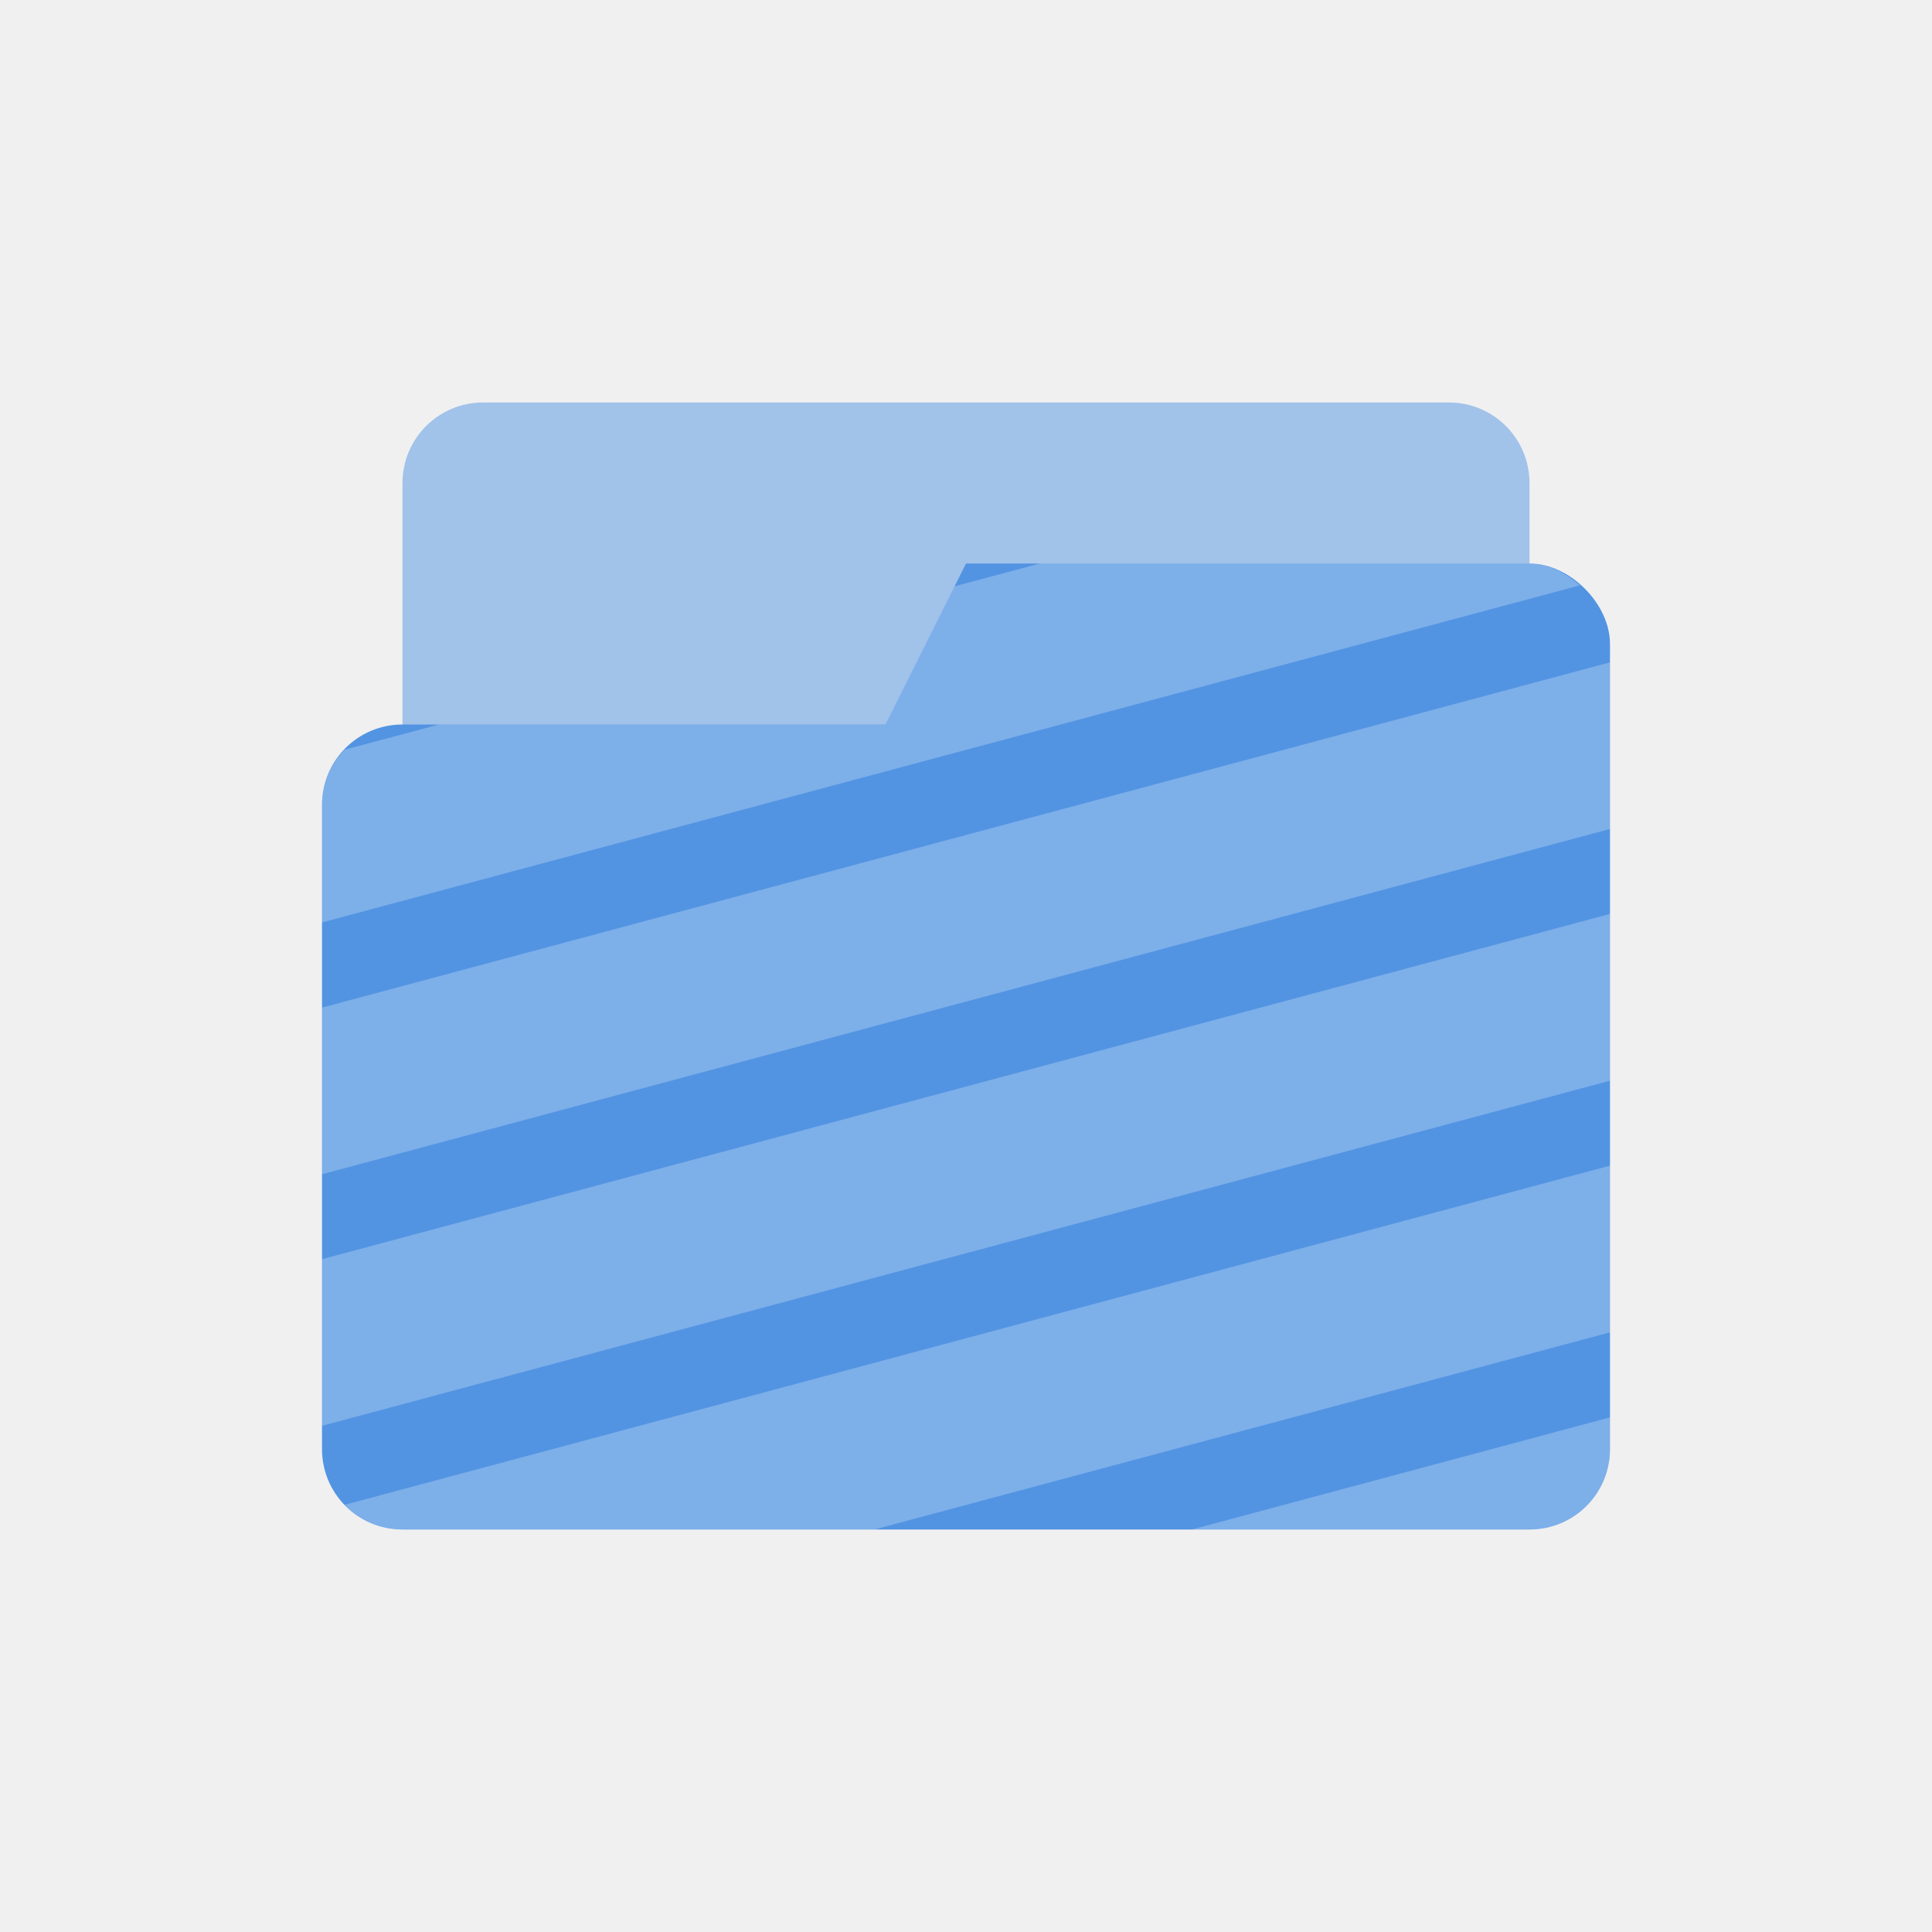
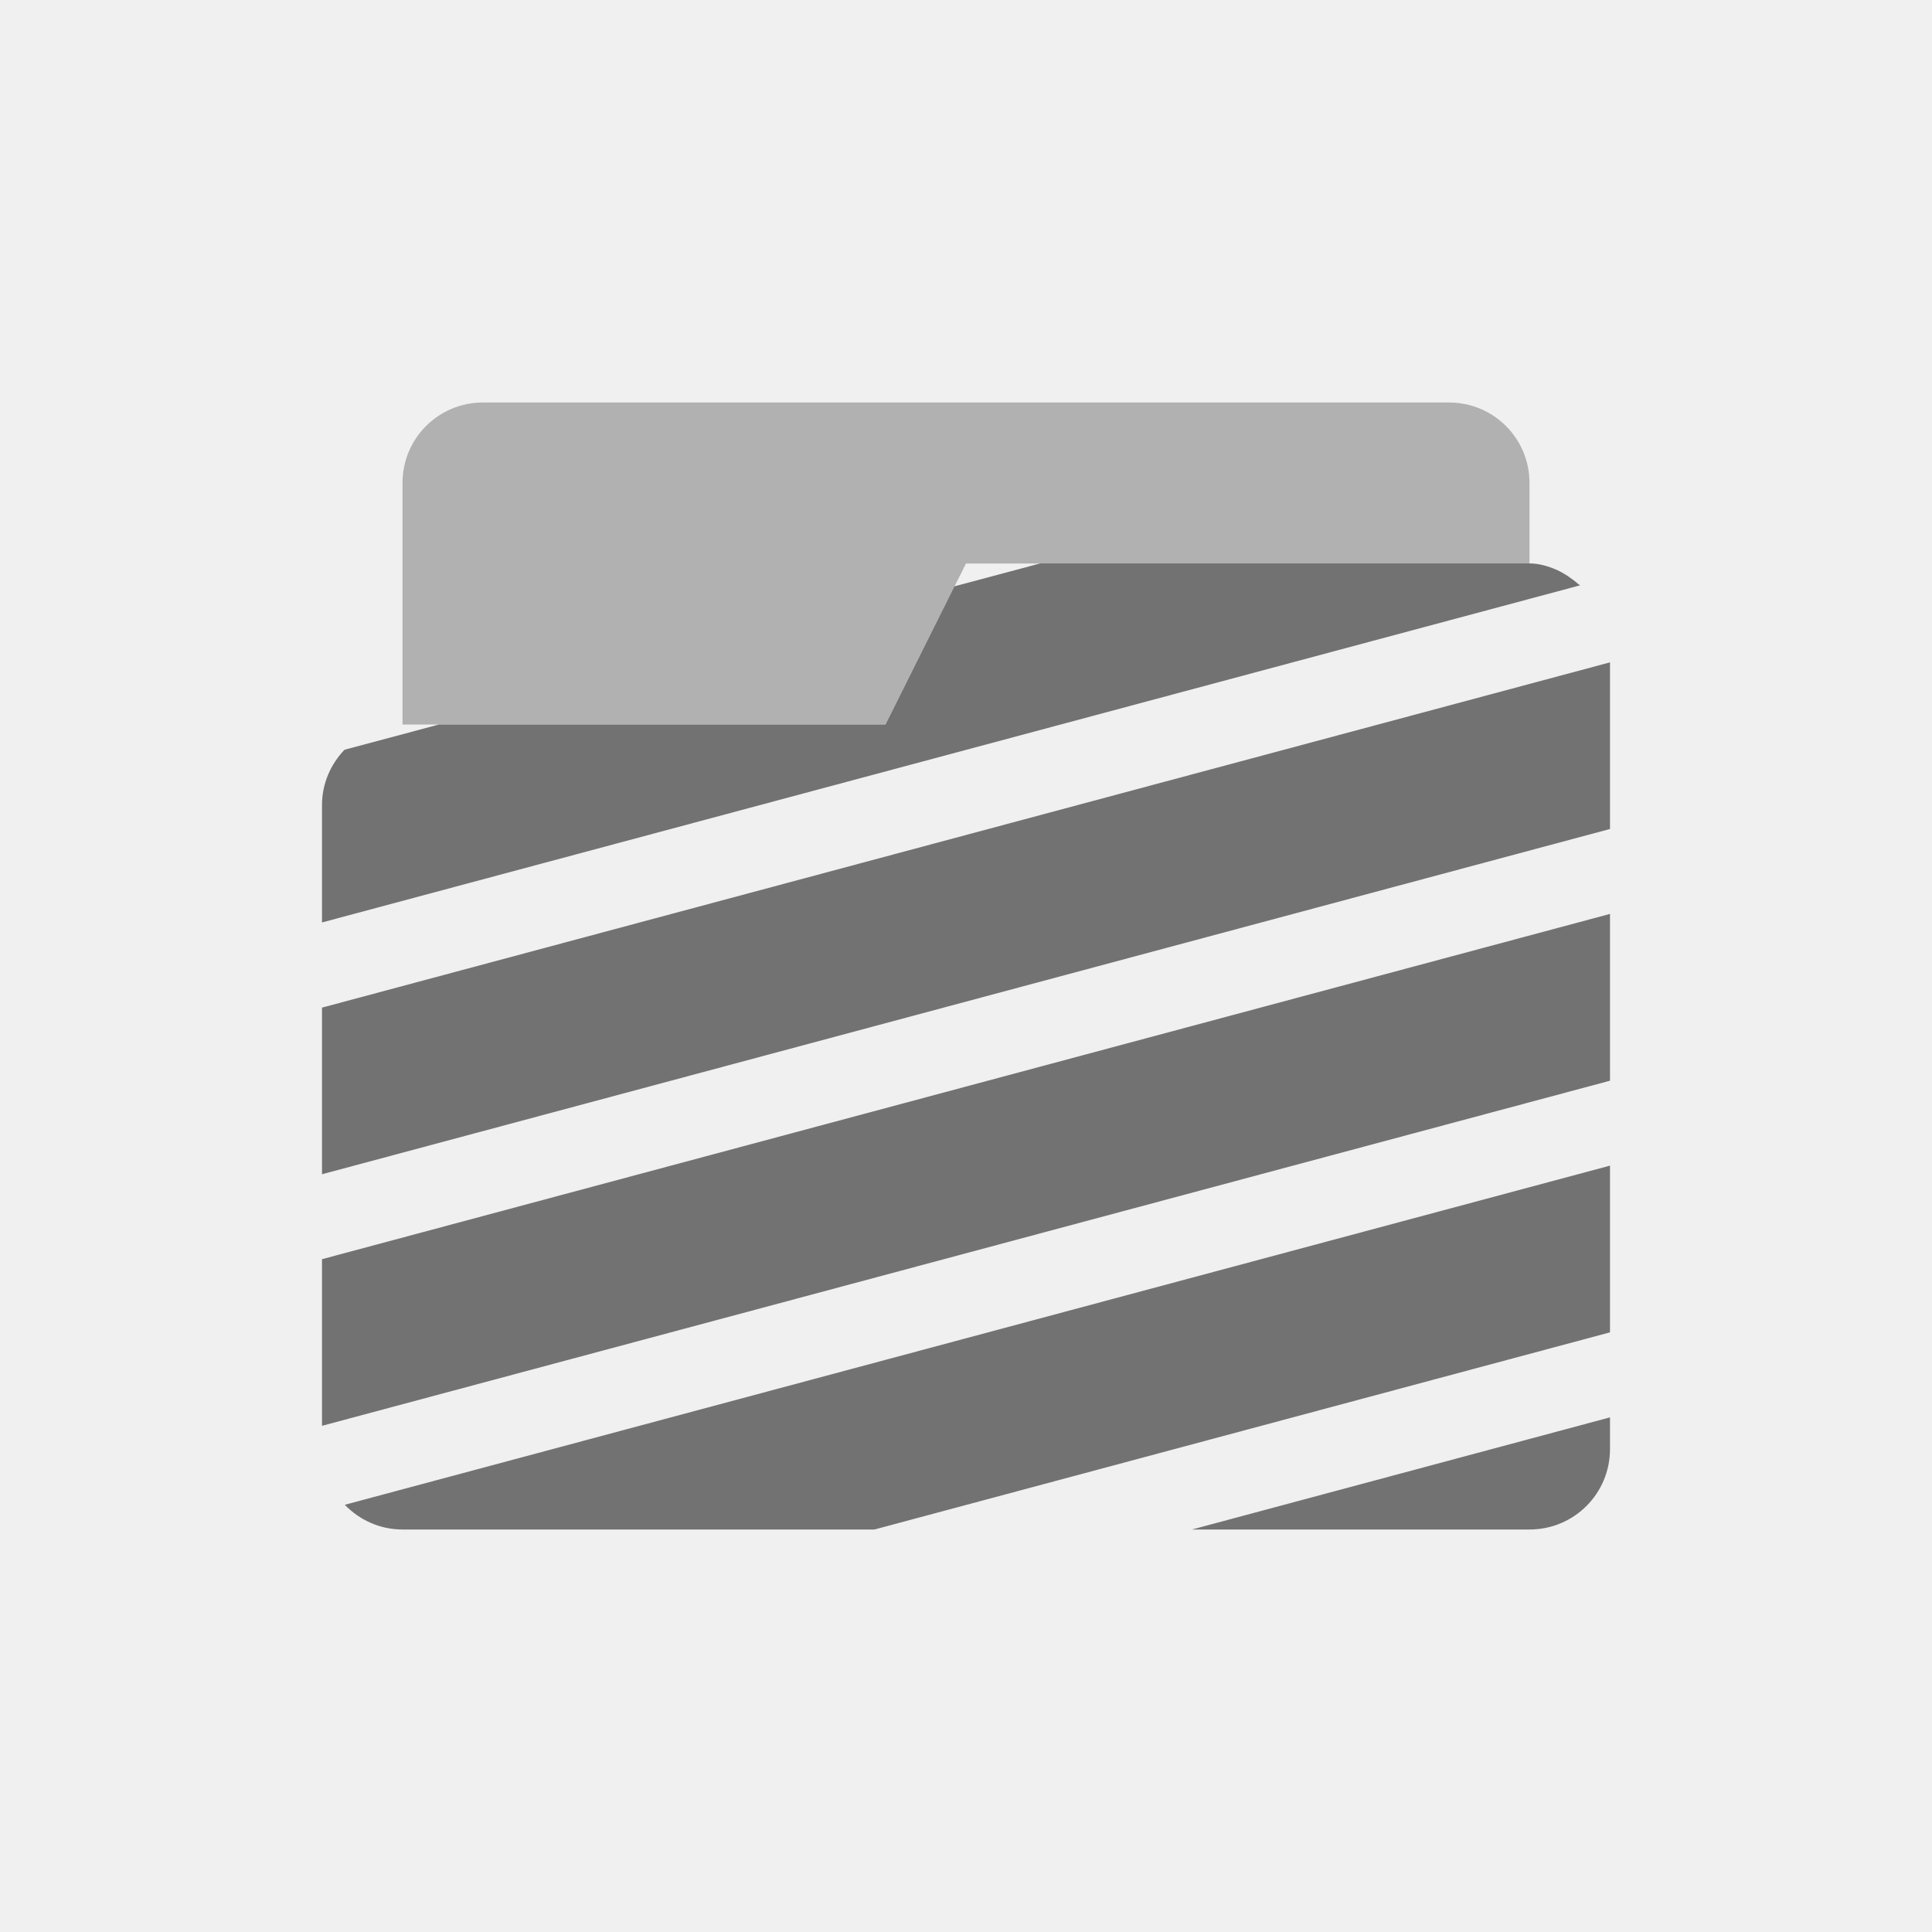
<svg xmlns="http://www.w3.org/2000/svg" width="24" height="24" version="1.1" viewBox="0 0 24 24">
  <defs>
    <style id="current-color-scheme" type="text/css">.ColorScheme-Text { color:#727272; } .ColorScheme-Highlight { color:#5294e2; }</style>
  </defs>
-   <g transform="translate(4 -2)">
-     <rect class="ColorScheme-Highlight" x="1" y="7" width="14" height="5" rx="1" ry="1" enable-background="new" fill="currentColor" opacity=".5" style="paint-order:stroke markers fill" />
-     <path class="ColorScheme-Highlight" d="m8 9-1 2h-6c-0.554 0-1 0.446-1 1v8c0 0.554 0.446 1 1 1h14c0.554 0 1-0.446 1-1v-10c0-0.5-0.5-1-1-1z" enable-background="new" fill="currentColor" />
-     <path d="m8.918 9-1.059 0.283h-0.002l-0.857 1.717h-5.547l-1.174 0.314c-0.17 0.179-0.279 0.418-0.279 0.686v1.459l15.629-4.188c-0.005-0.005-0.012-0.007-0.018-0.012-0.084-0.072-0.175-0.135-0.273-0.18-0.109-0.047-0.223-0.08-0.338-0.08h-6.082zm7.082 1.228-16 4.289v2.07l16-4.289zm0 3.125-16 4.289v2.07l16-4.287zm0 3.127-15.717 4.213c0.182 0.188 0.434 0.307 0.717 0.307h5.863l9.137-2.449v-2.07zm0 3.127-5.193 1.393h4.193c0.554 0 1-0.446 1-1v-0.393z" enable-background="new" fill="#fff" opacity=".25" />
+   <g transform="translate(4 -2)" fill="currentColor">
+     <path class="ColorScheme-Text" transform="translate(-3,3)" d="m5 4c-0.554 0-1 0.446-1 1v3h6l1-2h7v-1c0-0.554-0.446-1-1-1z" opacity=".5" />
+     <path class="ColorScheme-Text" d="m8.918 9-1.059 0.283h-0.002l-0.857 1.717h-5.547l-1.174 0.314c-0.17 0.179-0.279 0.418-0.279 0.686v1.459l15.629-4.188c-0.005-0.005-0.012-0.007-0.018-0.012-0.084-0.072-0.175-0.135-0.273-0.18-0.109-0.047-0.223-0.08-0.338-0.08h-6.082zm7.082 1.228-16 4.289v2.07l16-4.289zm0 3.125-16 4.289v2.07l16-4.287zm0 3.127-15.717 4.213c0.182 0.188 0.434 0.307 0.717 0.307h5.863l9.137-2.449v-2.07zm0 3.127-5.193 1.393h4.193c0.554 0 1-0.446 1-1v-0.393z" />
  </g>
</svg>
